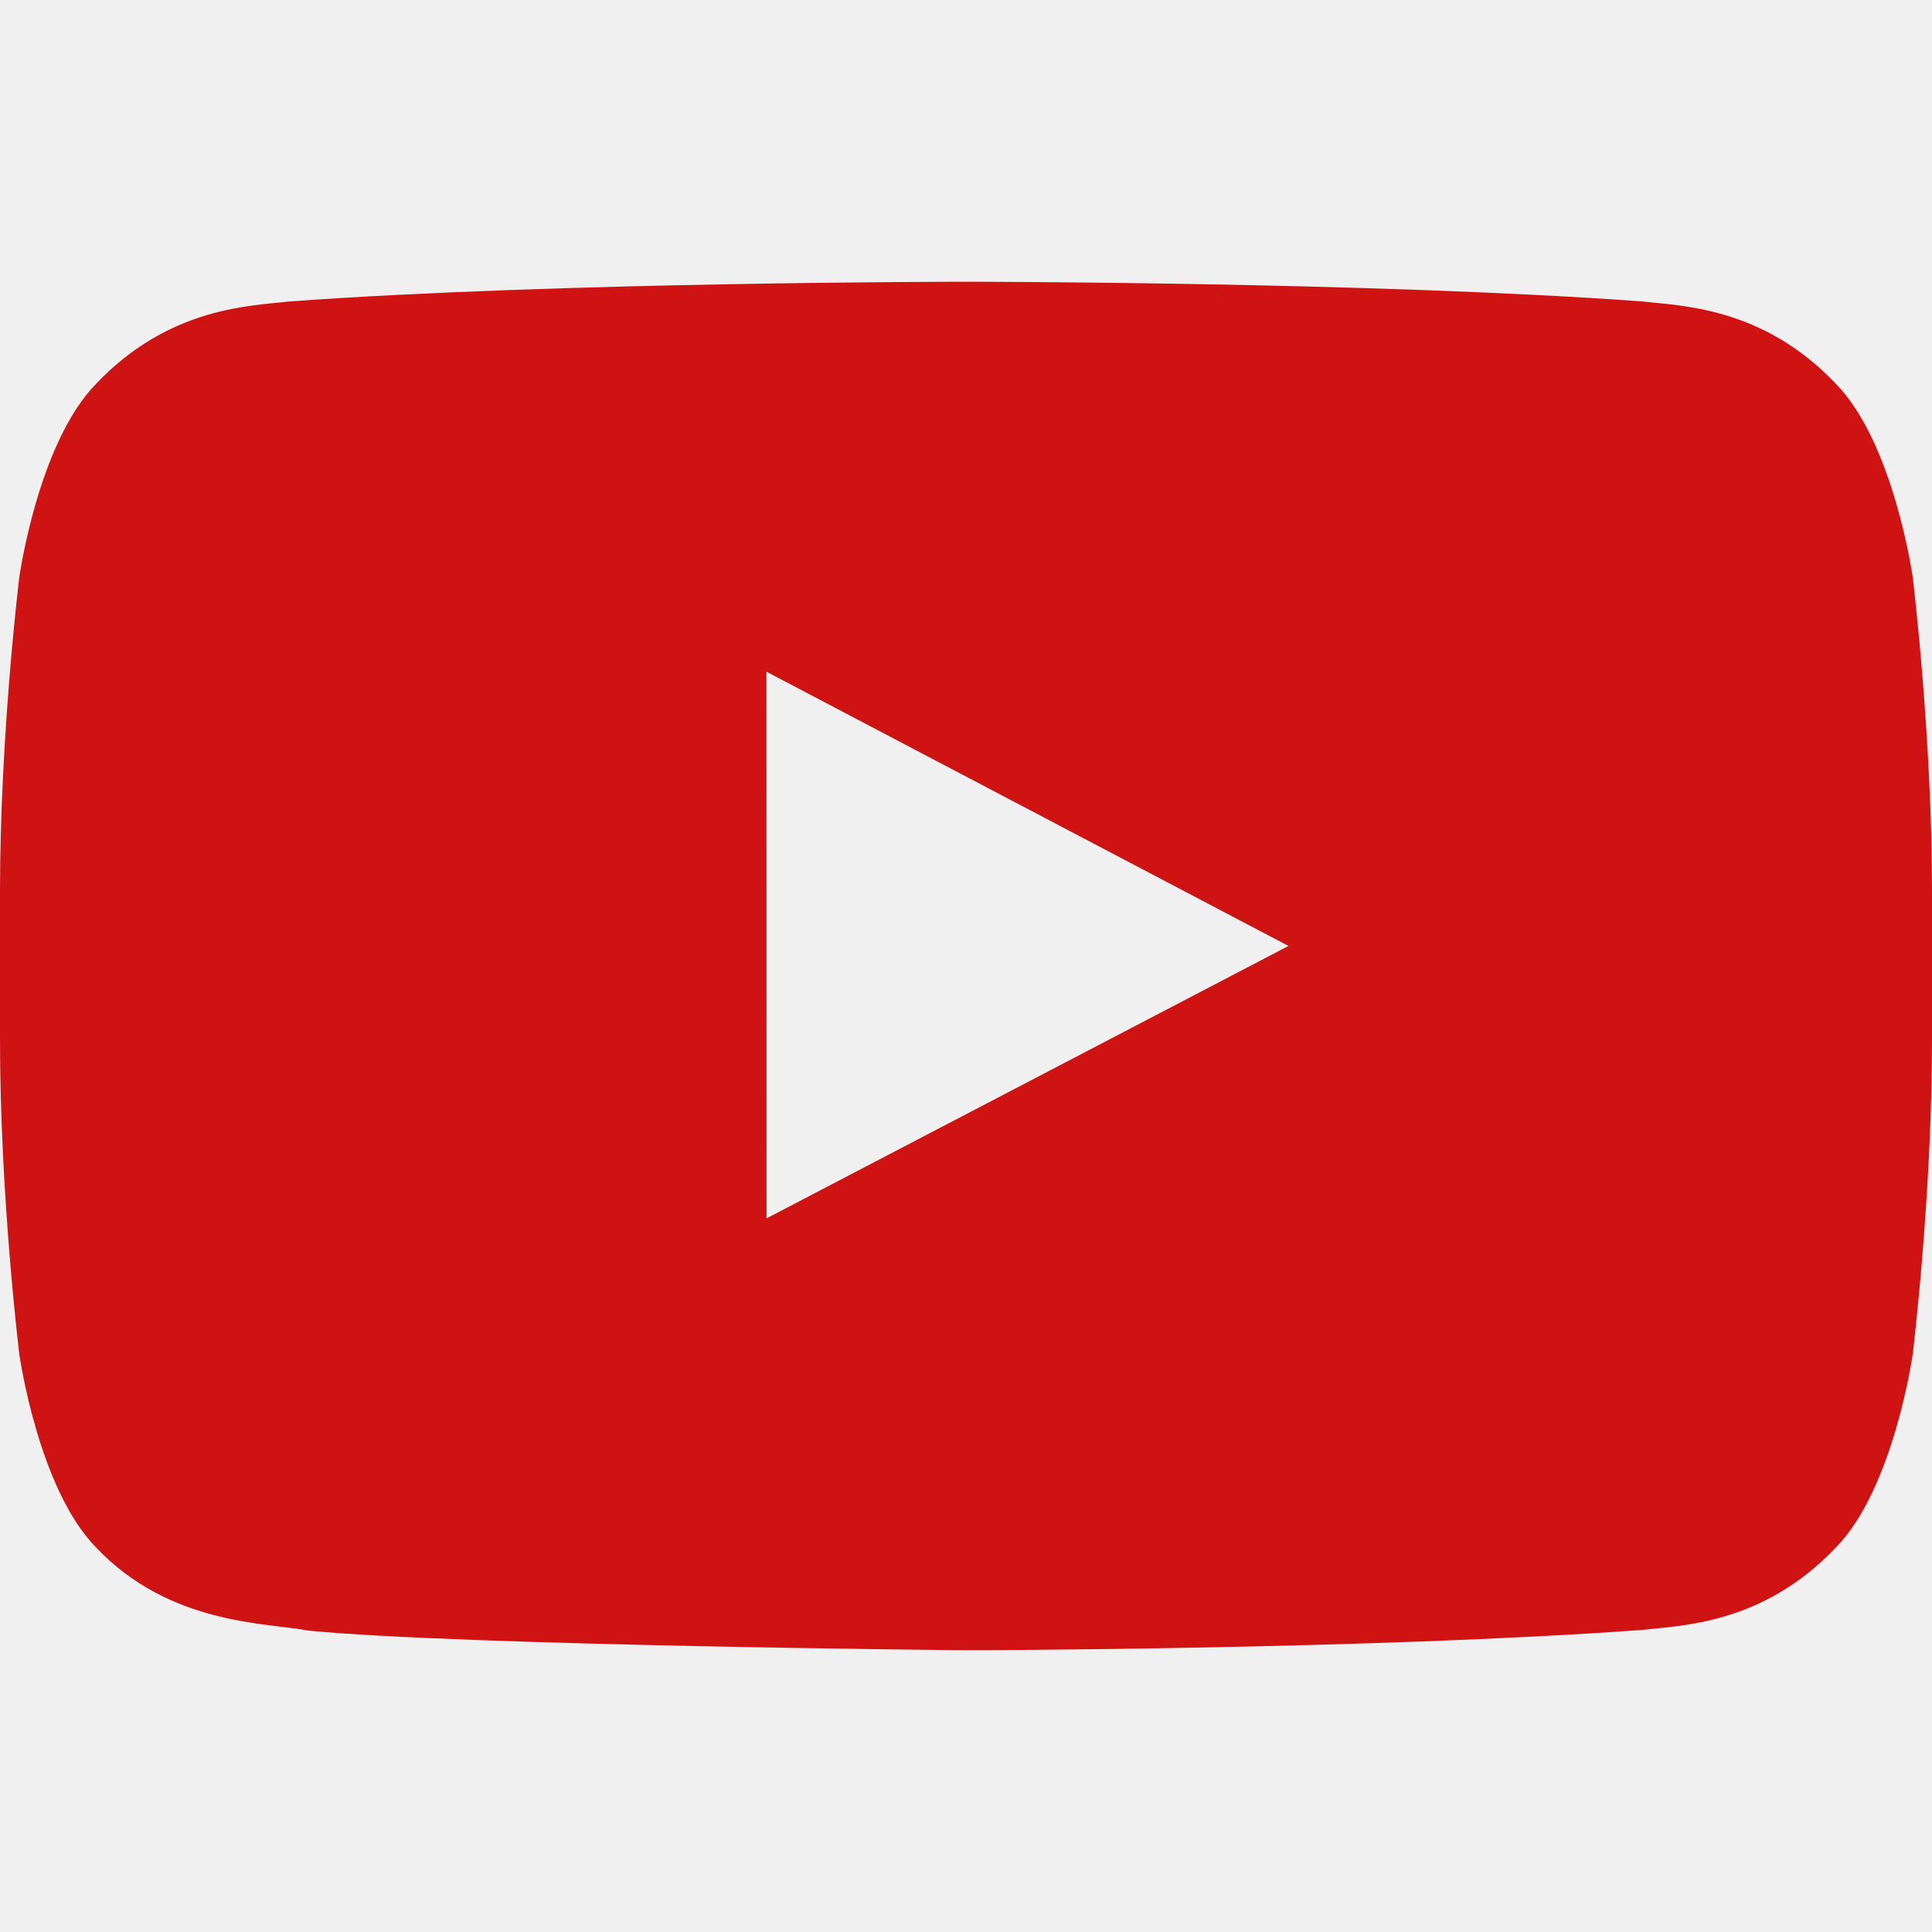
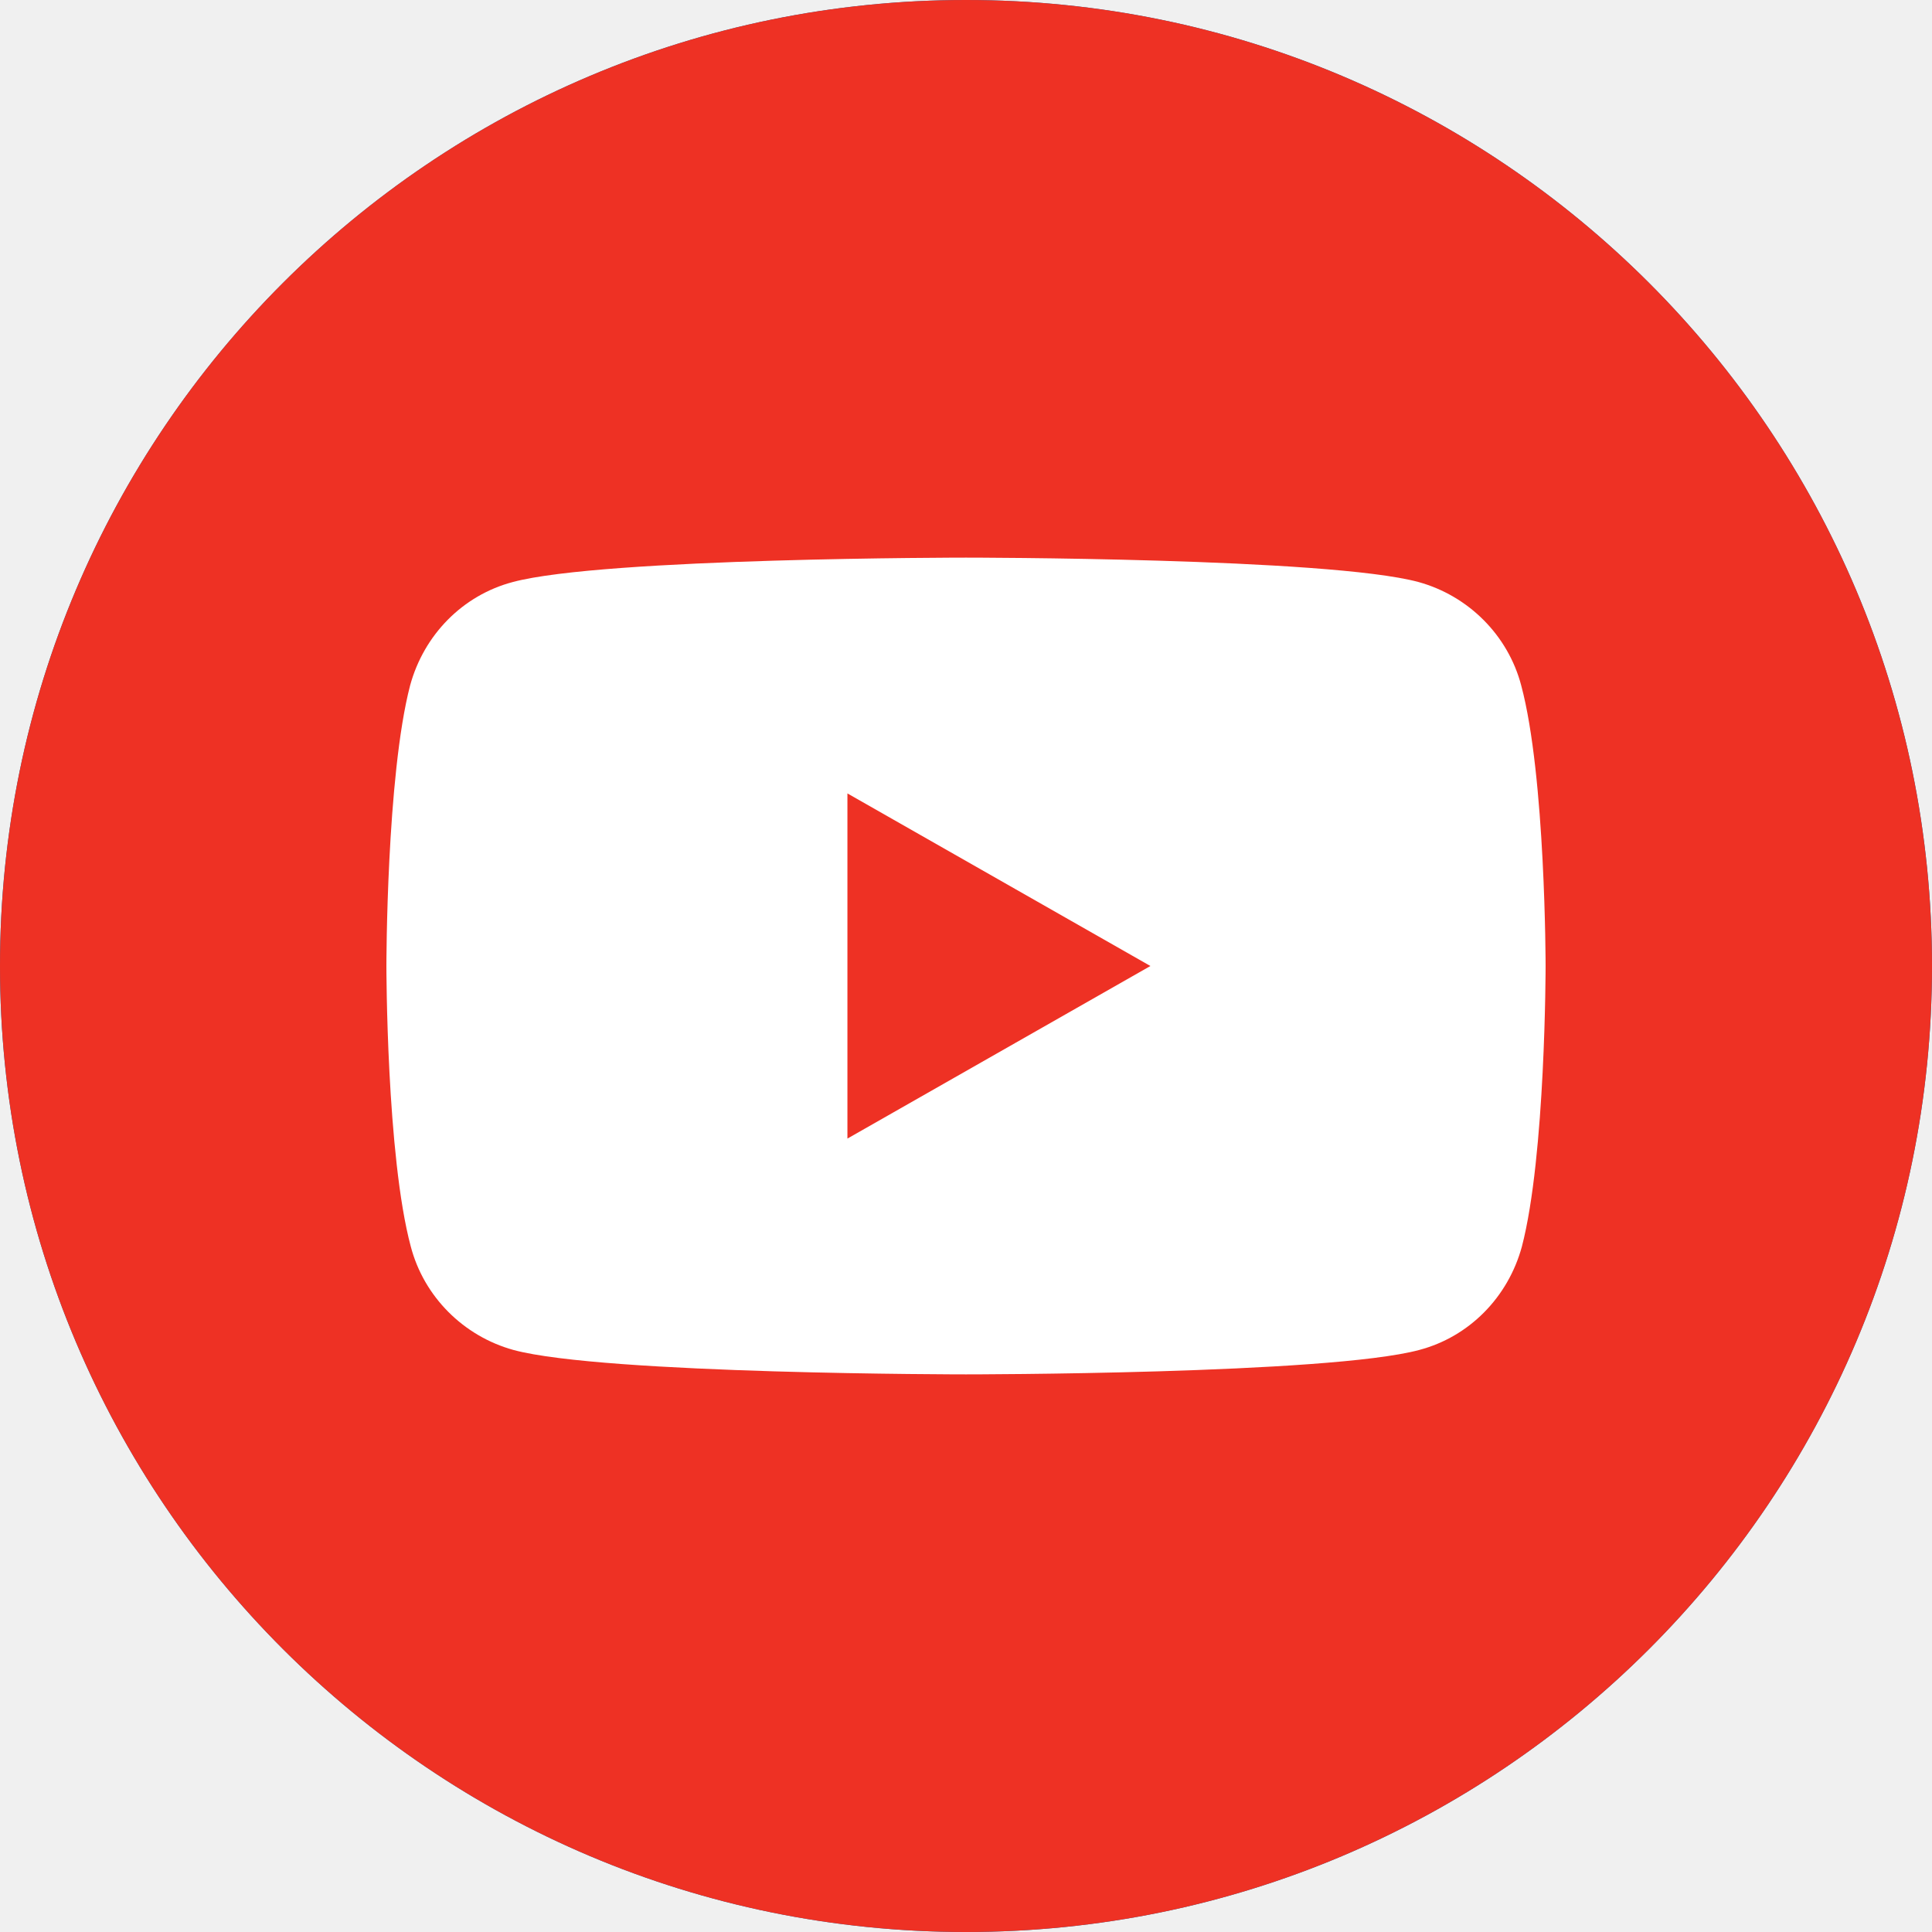
- <svg xmlns="http://www.w3.org/2000/svg" width="800px" height="800px" viewBox="0 -7 48 48" version="1.1">
-   <defs>
- 
- </defs>
-   <g id="Icons" stroke="none" stroke-width="1" fill="none" fill-rule="evenodd">
-     <g id="Color-" transform="translate(-200, -368)" fill="#CE1312">
-       <path d="M219.044,391.27 L219.042,377.688 L232.012,384.502 L219.044,391.27 Z M247.52,375.334 C247.52,375.334 247.05,372.003 245.612,370.536 C243.786,368.61 241.74,368.601 240.803,368.489 C234.086,368 224.011,368 224.011,368 L223.989,368 C223.989,368 213.914,368 207.197,368.489 C206.258,368.601 204.214,368.61 202.387,370.536 C200.948,372.003 200.48,375.334 200.48,375.334 C200.48,375.334 200,379.247 200,383.158 L200,386.826 C200,390.738 200.48,394.649 200.48,394.649 C200.48,394.649 200.948,397.98 202.387,399.447 C204.214,401.373 206.612,401.313 207.68,401.514 C211.52,401.885 224,402 224,402 C224,402 234.086,401.985 240.803,401.495 C241.74,401.382 243.786,401.373 245.612,399.447 C247.05,397.98 247.52,394.649 247.52,394.649 C247.52,394.649 248,390.738 248,386.826 L248,383.158 C248,379.247 247.52,375.334 247.52,375.334 L247.52,375.334 Z" id="Youtube">
- 
- </path>
+ <svg xmlns="http://www.w3.org/2000/svg" width="100%" height="100%" viewBox="0 0 40 40" version="1.1" xml:space="preserve" style="fill-rule:evenodd;clip-rule:evenodd;stroke-linejoin:round;stroke-miterlimit:1.414;">
+   <g id="Layer-1">
+     <g>
+       <path d="M40,20c0,11.046 -8.954,20 -20,20c-11.046,0 -20,-8.954 -20,-20c0,-11.046 8.954,-20 20,-20c11.046,0 20,8.954 20,20" style="fill:#0172b1;" />
+       <path d="M21.292,18.115c0.099,-0.106 0.137,-0.139 0.165,-0.179c1.344,-1.961 3.264,-2.538 5.504,-2.193c2.588,0.398 4.245,2.21 4.668,4.983c0.1,0.657 0.15,1.317 0.15,1.982c-0.002,2.76 -0.006,5.521 0.006,8.281c0.001,0.311 -0.075,0.402 -0.394,0.398c-1.446,-0.017 -2.893,-0.017 -4.339,0c-0.317,0.004 -0.398,-0.086 -0.396,-0.398c0.012,-2.574 0.008,-5.149 0.005,-7.723c-0.001,-0.585 -0.041,-1.167 -0.206,-1.733c-0.527,-1.818 -2.594,-2.456 -4.067,-1.247c-0.795,0.653 -1.106,1.516 -1.1,2.532c0.013,2.428 0.003,4.857 0.003,7.285c0,0.319 -0.017,0.638 0.006,0.955c0.02,0.275 -0.092,0.329 -0.342,0.327c-1.473,-0.01 -2.946,-0.011 -4.419,0c-0.267,0.002 -0.363,-0.052 -0.36,-0.346c0.022,-2.189 0.03,-4.379 0.031,-6.568c0.001,-2.694 -0.005,-5.388 -0.023,-8.082c-0.002,-0.295 0.059,-0.382 0.364,-0.379c1.473,0.017 2.946,0.014 4.419,0.002c0.265,-0.002 0.339,0.077 0.331,0.335c-0.018,0.556 -0.006,1.112 -0.006,1.768" style="fill:#fefefe;" />
+       <path d="M13.375,23.701c0,2.427 -0.005,4.855 0.006,7.283c0.001,0.301 -0.06,0.409 -0.388,0.404c-1.459,-0.019 -2.919,-0.015 -4.378,-0.002c-0.271,0.002 -0.362,-0.066 -0.362,-0.351c0.007,-4.895 0.006,-9.79 -0.001,-14.685c0,-0.255 0.062,-0.34 0.329,-0.338c1.486,0.013 2.972,0.014 4.458,-0.001c0.296,-0.003 0.342,0.105 0.341,0.367c-0.009,2.441 -0.005,4.882 -0.005,7.323" style="fill:#fefefe;" />
+       <path d="M10.856,8.613c1.957,0.002 3.229,1.552 2.765,3.371c-0.35,1.373 -1.771,2.163 -3.41,1.897c-1.741,-0.282 -2.711,-1.981 -2.07,-3.623c0.401,-1.026 1.425,-1.647 2.715,-1.645" style="fill:#fefefe;" />
+     </g>
+   </g>
+   <g>
+     <path d="M40,20c0,11.046 -8.954,20 -20,20c-11.046,0 -20,-8.954 -20,-20c0,-11.046 8.954,-20 20,-20c11.046,0 20,8.954 20,20" style="fill:#ee3124;" />
+     <g>
+       <path d="M31.495,14.191c-0.272,-1.036 -1.09,-1.855 -2.127,-2.141c-1.868,-0.505 -9.368,-0.505 -9.368,-0.505c0,0 -7.5,0 -9.382,0.505c-1.036,0.273 -1.841,1.091 -2.127,2.141c-0.491,1.882 -0.491,5.809 -0.491,5.809c0,0 0,3.927 0.505,5.809c0.272,1.036 1.09,1.855 2.127,2.141c1.868,0.505 9.368,0.505 9.368,0.505c0,0 7.5,0 9.382,-0.505c1.036,-0.273 1.841,-1.091 2.127,-2.141c0.491,-1.882 0.491,-5.809 0.491,-5.809c0,0 0,-3.927 -0.505,-5.809Z" style="fill:#fff;fill-rule:nonzero;" />
+       <path d="M17.545,23.573l0,-7.146l6.273,3.573l-6.273,3.573Z" style="fill:#ee3124;fill-rule:nonzero;" />
    </g>
  </g>
</svg>
